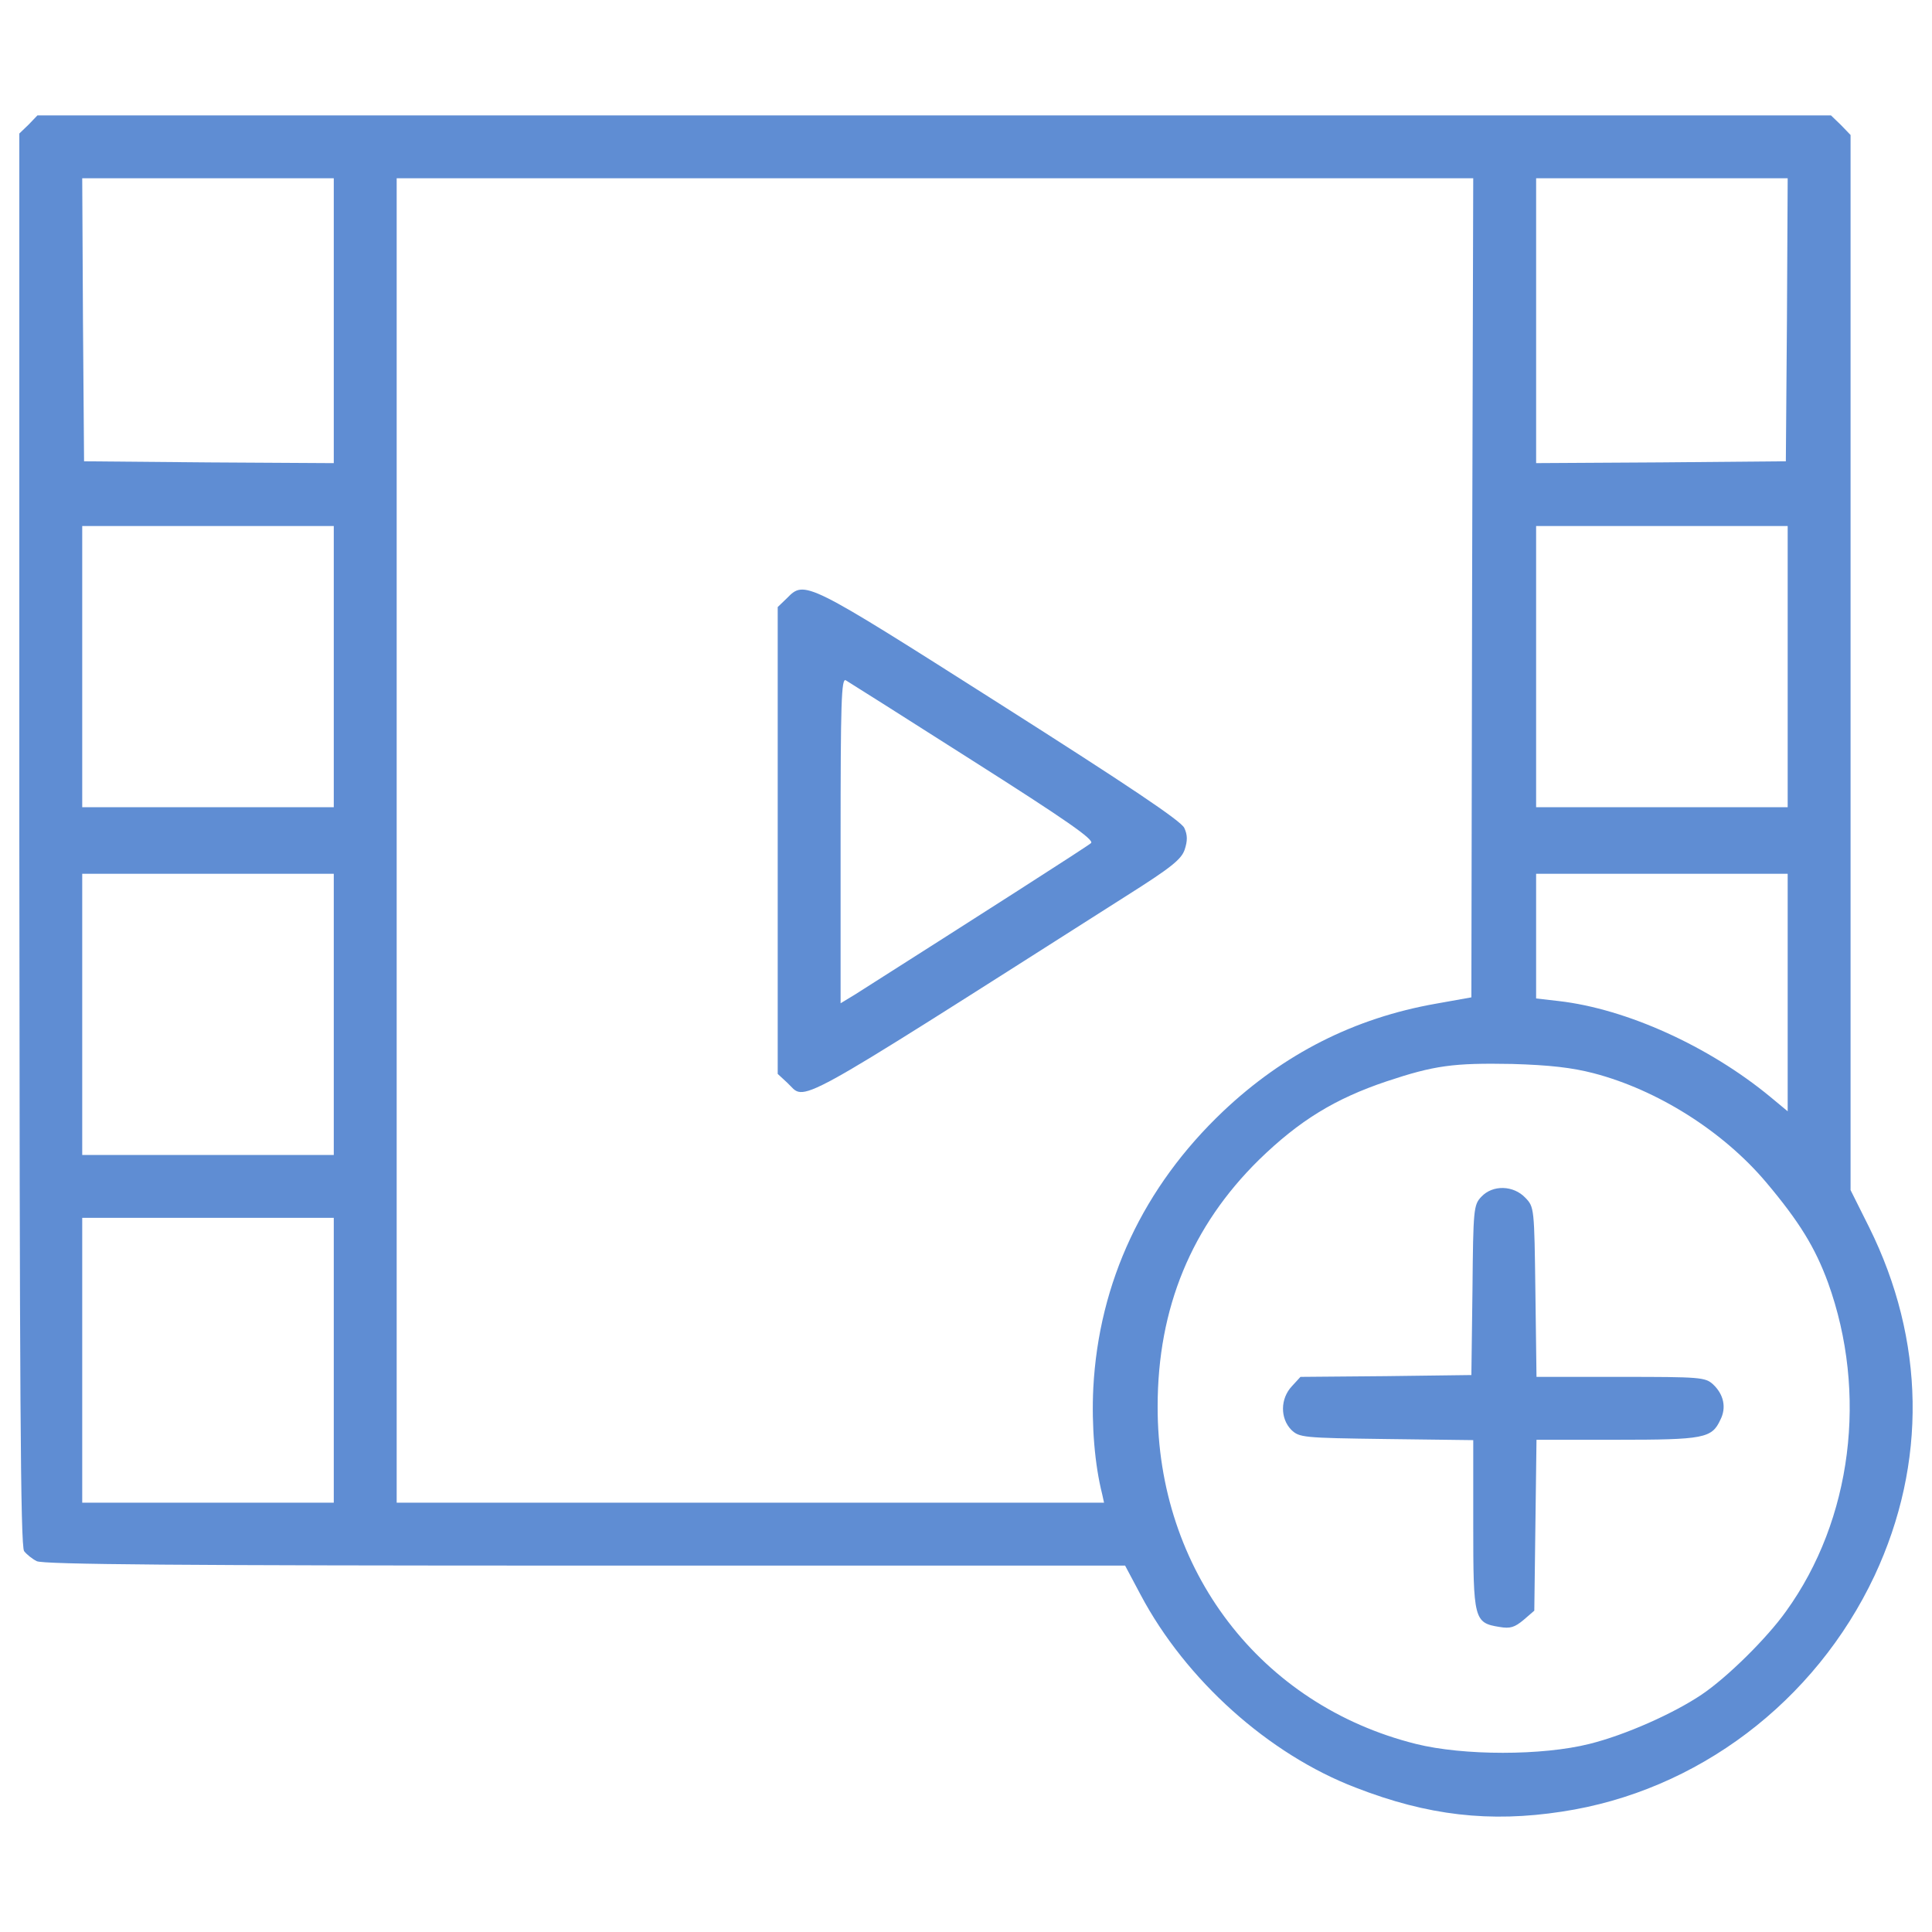
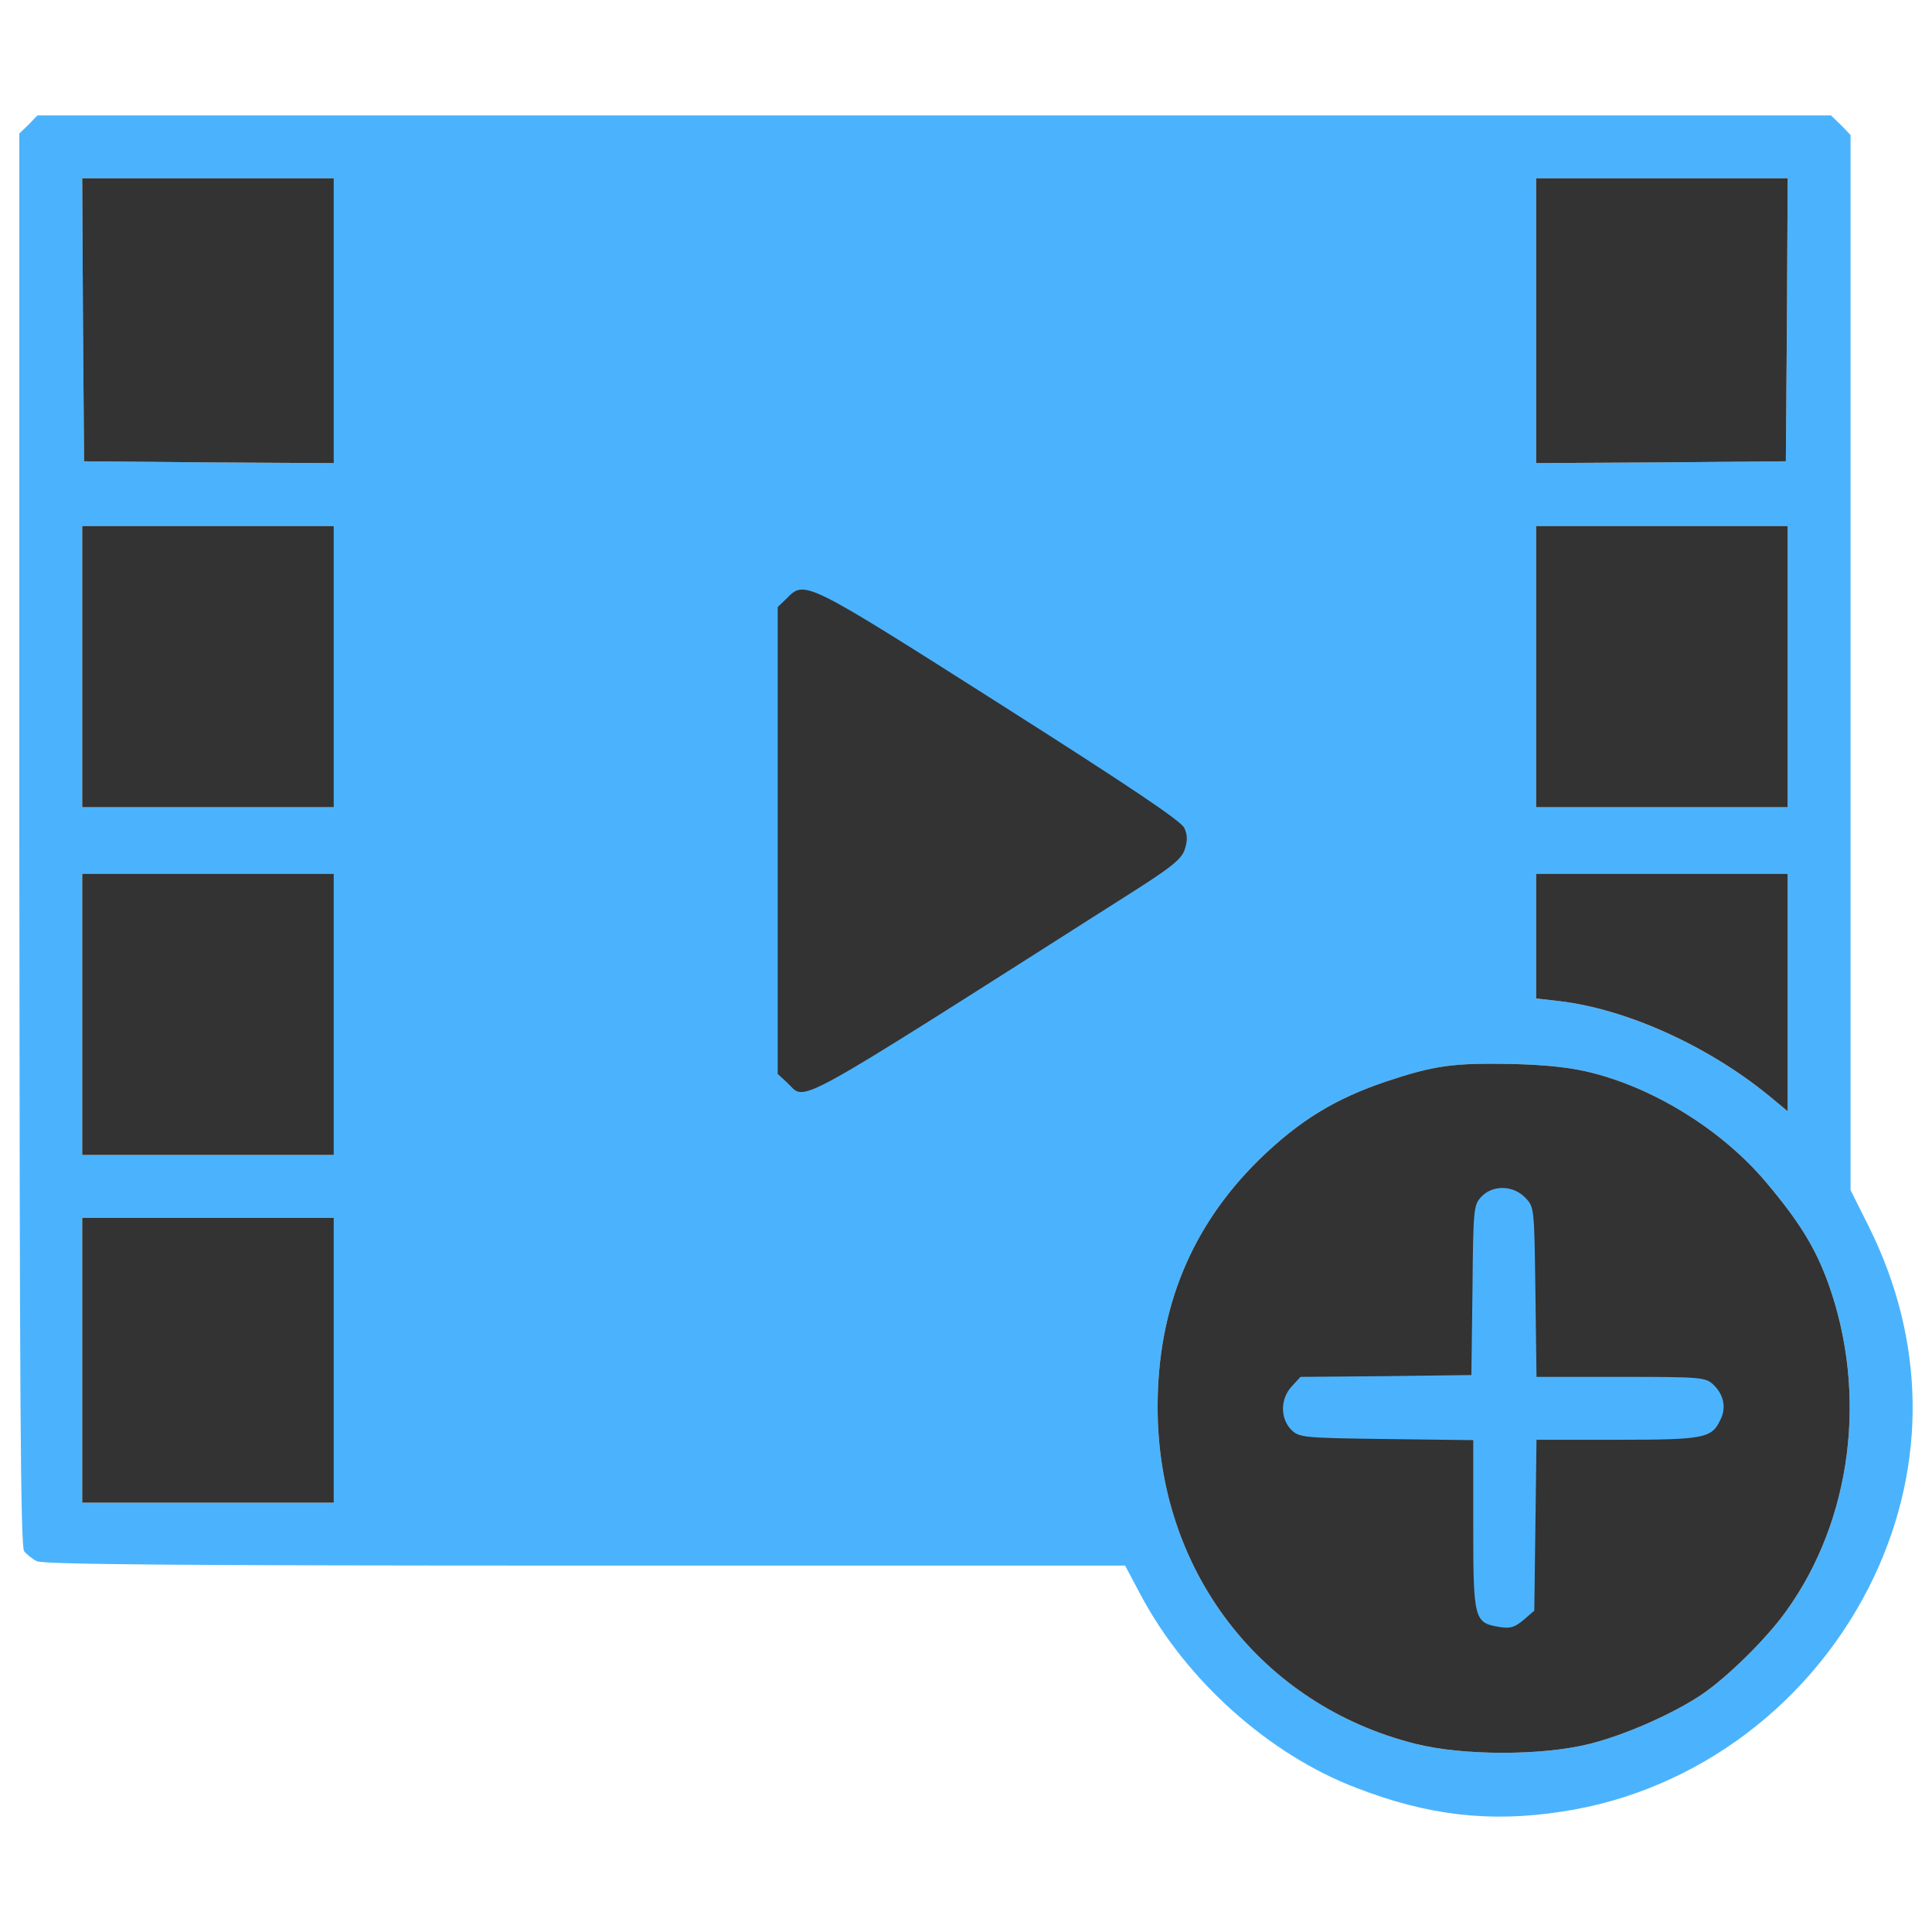
<svg xmlns="http://www.w3.org/2000/svg" version="1.1" x="0px" y="0px" viewBox="0 0 1000 1000" enable-background="new 0 0 1000 1000" xml:space="preserve" id="svg14">
  <defs id="defs18" />
-   <g id="g12" style="fill:#5f8dd3">
-     <g transform="translate(0,460) scale(0.1,-0.1)" id="g10" style="fill:#5f8dd3">
-       <path d="M147.9,3954.9l-47.9-46V255.4c1.9-2841.6,5.7-3661.2,24.9-3684.2c13.4-17.2,42.1-40.2,65.1-51.7c30.6-17.2,748.7-23,2837.8-23h2795.7l80.4-151.3c233.6-440.4,662.5-825.3,1112.5-997.6c373.4-145.5,695.1-181.9,1068.5-124.5c698.9,105.3,1309.8,566.8,1618,1221.7c271.9,582.1,262.3,1217.9-28.7,1803.8l-95.7,191.5v2730.6v2730.6l-49.8,51.7l-51.7,49.8H4835.4H193.8L147.9,3954.9z M1727.6,2940v-737.2l-645.3,3.8l-647.2,5.7l-5.7,733.4l-3.8,731.5h651h651V2940z M7619.6,1557.5l-3.8-2119.8l-181.9-32.5C7008.8-669.5,6645-855.2,6331-1152c-413.6-392.5-643.4-884.7-672.1-1432.3c-9.6-195.3,7.7-398.3,46-549.6l9.6-44H3883.8H2053.2V249.7v3427.6h2786.1h2786.1L7619.6,1557.5z M9249.2,2945.8l-5.7-733.4l-645.3-5.7l-647.2-3.8V2940v737.2H8602H9253L9249.2,2945.8z M1727.6,1149.6V422h-651h-651v727.6v727.6h651h651V1149.6z M9253,1149.6V422H8602h-651.1v727.6v727.6H8602H9253V1149.6z M1727.6-650.3V-1378h-651h-651v727.6V77.3h651h651V-650.3z M9253-537.3V-1152l-90,74.7C8845.1-815,8418.1-621.6,8067.7-581.4L7950.9-568v321.7V77.3H8602H9253V-537.3z M8247.7-954.8c331.3-86.2,670.2-300.6,892.3-563c174.3-206.8,254.7-338.9,321.7-520.8c206.8-572.5,124.5-1227.4-216.4-1700.4c-97.6-137.9-304.5-342.8-438.5-432.8c-145.5-97.7-394.5-208.7-580.2-254.7c-243.2-61.3-653-61.3-898.1,0c-804.2,201.1-1338.5,900-1336.6,1746.3c0,511.3,176.2,934.5,524.7,1277.2c208.7,203,392.5,315.9,660.6,406c247,82.3,344.7,95.7,649.1,90C8021.8-912.7,8136.6-926.1,8247.7-954.8z M1727.6-2440.7v-737.2h-651h-651v737.2v737.2h651h651V-2440.7z" id="path4" style="fill:#5f8dd3" />
-       <path d="M4073.3,1503.9l-47.9-46V249.7V-958.6l49.8-46c101.5-93.8-24.9-164.7,1754,967c233.6,147.5,285.3,189.6,302.5,239.4c15.3,46,15.3,76.6-1.9,113c-17.2,36.4-285.3,216.4-957.4,643.4C4169.1,1595.8,4165.2,1597.7,4073.3,1503.9z M5036.5,661.4C5519,355,5664.6,253.5,5647.3,236.3C5628.2,219,5065.2-141,4423.7-548.8l-72.8-44v842.5c0,710.4,3.8,842.5,26.8,829.1C4391.2,1071.1,4688,883.5,5036.5,661.4z" id="path6" style="fill:#5f8dd3" />
-       <path d="M7667.5-1594.3c-40.2-42.1-42.1-63.2-46-482.5l-5.7-440.4l-442.3-5.7l-442.3-3.8l-44-47.9c-61.3-65.1-61.3-166.6-3.8-225.9c42.1-40.2,57.5-42.1,492.1-47.9l450-5.7v-436.6c0-492.1,3.8-509.3,136-530.4c55.5-9.6,78.5-1.9,124.5,36.4l55.5,47.9l5.7,442.3l5.7,442.3h415.5c451.9,0,492.1,7.7,536.2,103.4c32.6,63.2,17.2,132.1-38.3,183.8c-40.2,36.4-67,38.3-476.8,38.3h-436.6l-5.7,438.5c-5.7,434.7-5.7,440.4-51.7,488.3C7834.1-1535,7726.9-1531.1,7667.5-1594.3z" id="path8" style="fill:#5f8dd3" />
+   <g id="g12">
+     <g transform="matrix(0.1,0,0,-0.1,0,460)" id="g10">
+       <path d="m 147.9,3954.9 -47.9,-46 V 255.4 c 1.9,-2841.6 5.7,-3661.2 24.9,-3684.2 13.4,-17.2 42.1,-40.2 65.1,-51.7 30.6,-17.2 748.7,-23 2837.8,-23 h 2795.7 l 80.4,-151.3 c 233.6,-440.4 662.5,-825.3 1112.5,-997.6 373.4,-145.5 695.1,-181.9 1068.5,-124.5 698.9,105.3 1309.8,566.8 1618,1221.7 271.9,582.1 262.3,1217.9 -28.7,1803.8 l -95.7,191.5 v 2730.6 2730.6 l -49.8,51.7 -51.7,49.8 H 4835.4 193.8 Z M 1727.6,2940 v -737.2 l -645.3,3.8 -647.2,5.7 -5.7,733.4 -3.8,731.5 h 651 651 z m 7521.6,5.8 -5.7,-733.4 -645.3,-5.7 -647.2,-3.8 v 737.1 737.2 h 651 651 z M 1727.6,1149.6 V 422 h -651 -651 v 727.6 727.6 h 651 651 z m 7525.4,0 V 422 h -651 -651.1 v 727.6 727.6 H 8602 9253 Z M 1727.6,-650.3 V -1378 h -651 -651 v 727.6 727.7 h 651 651 z m 7525.4,113 V -1152 l -90,74.7 C 8845.1,-815 8418.1,-621.6 8067.7,-581.4 L 7950.9,-568 V -246.3 77.3 H 8602 9253 Z M 8247.7,-954.8 c 331.3,-86.2 670.2,-300.6 892.3,-563 174.3,-206.8 254.7,-338.9 321.7,-520.8 206.8,-572.5 124.5,-1227.4 -216.4,-1700.4 -97.6,-137.9 -304.5,-342.8 -438.5,-432.8 -145.5,-97.7 -394.5,-208.7 -580.2,-254.7 -243.2,-61.3 -653,-61.3 -898.1,0 -804.2,201.1 -1338.5,900 -1336.6,1746.3 0,511.3 176.2,934.5 524.7,1277.2 208.7,203 392.5,315.9 660.6,406 247,82.3 344.7,95.7 649.1,90 195.5,-5.7 310.3,-19.1 421.4,-47.8 z M 1727.6,-2440.7 v -737.2 h -651 -651 v 737.2 737.2 h 651 651 z" id="path4" style="fill:#4bb3fd;fill-opacity:1" />
+       <path d="m 4073.3,1503.9 -47.9,-46 V 249.7 -958.6 l 49.8,-46 c 101.5,-93.8 -24.9,-164.7 1754,967 233.6,147.5 285.3,189.6 302.5,239.4 15.3,46 15.3,76.6 -1.9,113 -17.2,36.4 -285.3,216.4 -957.4,643.4 -1003.3,637.6 -1007.2,639.5 -1099.1,545.7 z" id="path6" style="fill:#333333;fill-opacity:1" />
+       <path id="path4522" d="m 1727.6,2940 v -737.2 l -645.3,3.8 -647.2,5.7 -5.7,733.4 -3.8,731.5 h 651 651 z m 7521.6,5.8 -5.7,-733.4 -645.3,-5.7 -647.2,-3.8 v 737.1 737.2 h 651 651 z M 1727.6,1149.6 V 422 h -651 -651 v 727.6 727.6 h 651 651 z m 7525.4,0 V 422 h -651 -651.1 v 727.6 727.6 H 8602 9253 Z M 1727.6,-650.3 V -1378 h -651 -651 v 727.6 727.7 h 651 651 z m 7525.4,113 V -1152 l -90,74.7 C 8845.1,-815 8418.1,-621.6 8067.7,-581.4 L 7950.9,-568 V -246.3 77.3 H 8602 9253 Z M 1727.6,-2440.7 v -737.2 h -651 -651 v 737.2 737.2 h 651 651 z" style="fill:#333333;fill-opacity:1" />
+       <path id="path4524" d="m 8247.7,-954.8 c 331.3,-86.2 670.2,-300.6 892.3,-563 174.3,-206.8 254.7,-338.9 321.7,-520.8 206.8,-572.5 124.5,-1227.4 -216.4,-1700.4 -97.6,-137.9 -304.5,-342.8 -438.5,-432.8 -145.5,-97.7 -394.5,-208.7 -580.2,-254.7 -243.2,-61.3 -653,-61.3 -898.1,0 -804.2,201.1 -1338.5,900 -1336.6,1746.3 0,511.3 176.2,934.5 524.7,1277.2 208.7,203 392.5,315.9 660.6,406 247,82.3 344.7,95.7 649.1,90 195.5,-5.7 310.3,-19.1 421.4,-47.8 z" style="fill:#333333;fill-opacity:1" />
+       <path d="m 7667.5,-1594.3 c -40.2,-42.1 -42.1,-63.2 -46,-482.5 l -5.7,-440.4 -442.3,-5.7 -442.3,-3.8 -44,-47.9 c -61.3,-65.1 -61.3,-166.6 -3.8,-225.9 42.1,-40.2 57.5,-42.1 492.1,-47.9 l 450,-5.7 v -436.6 c 0,-492.1 3.8,-509.3 136,-530.4 55.5,-9.6 78.5,-1.9 124.5,36.4 l 55.5,47.9 5.7,442.3 5.7,442.3 h 415.5 c 451.9,0 492.1,7.7 536.2,103.4 32.6,63.2 17.2,132.1 -38.3,183.8 -40.2,36.4 -67,38.3 -476.8,38.3 h -436.6 l -5.7,438.5 c -5.7,434.7 -5.7,440.4 -51.7,488.3 -61.4,64.9 -168.6,68.8 -228,5.6 z" id="path8" style="fill:#4bb3fd;fill-opacity:1" />
    </g>
  </g>
</svg>
